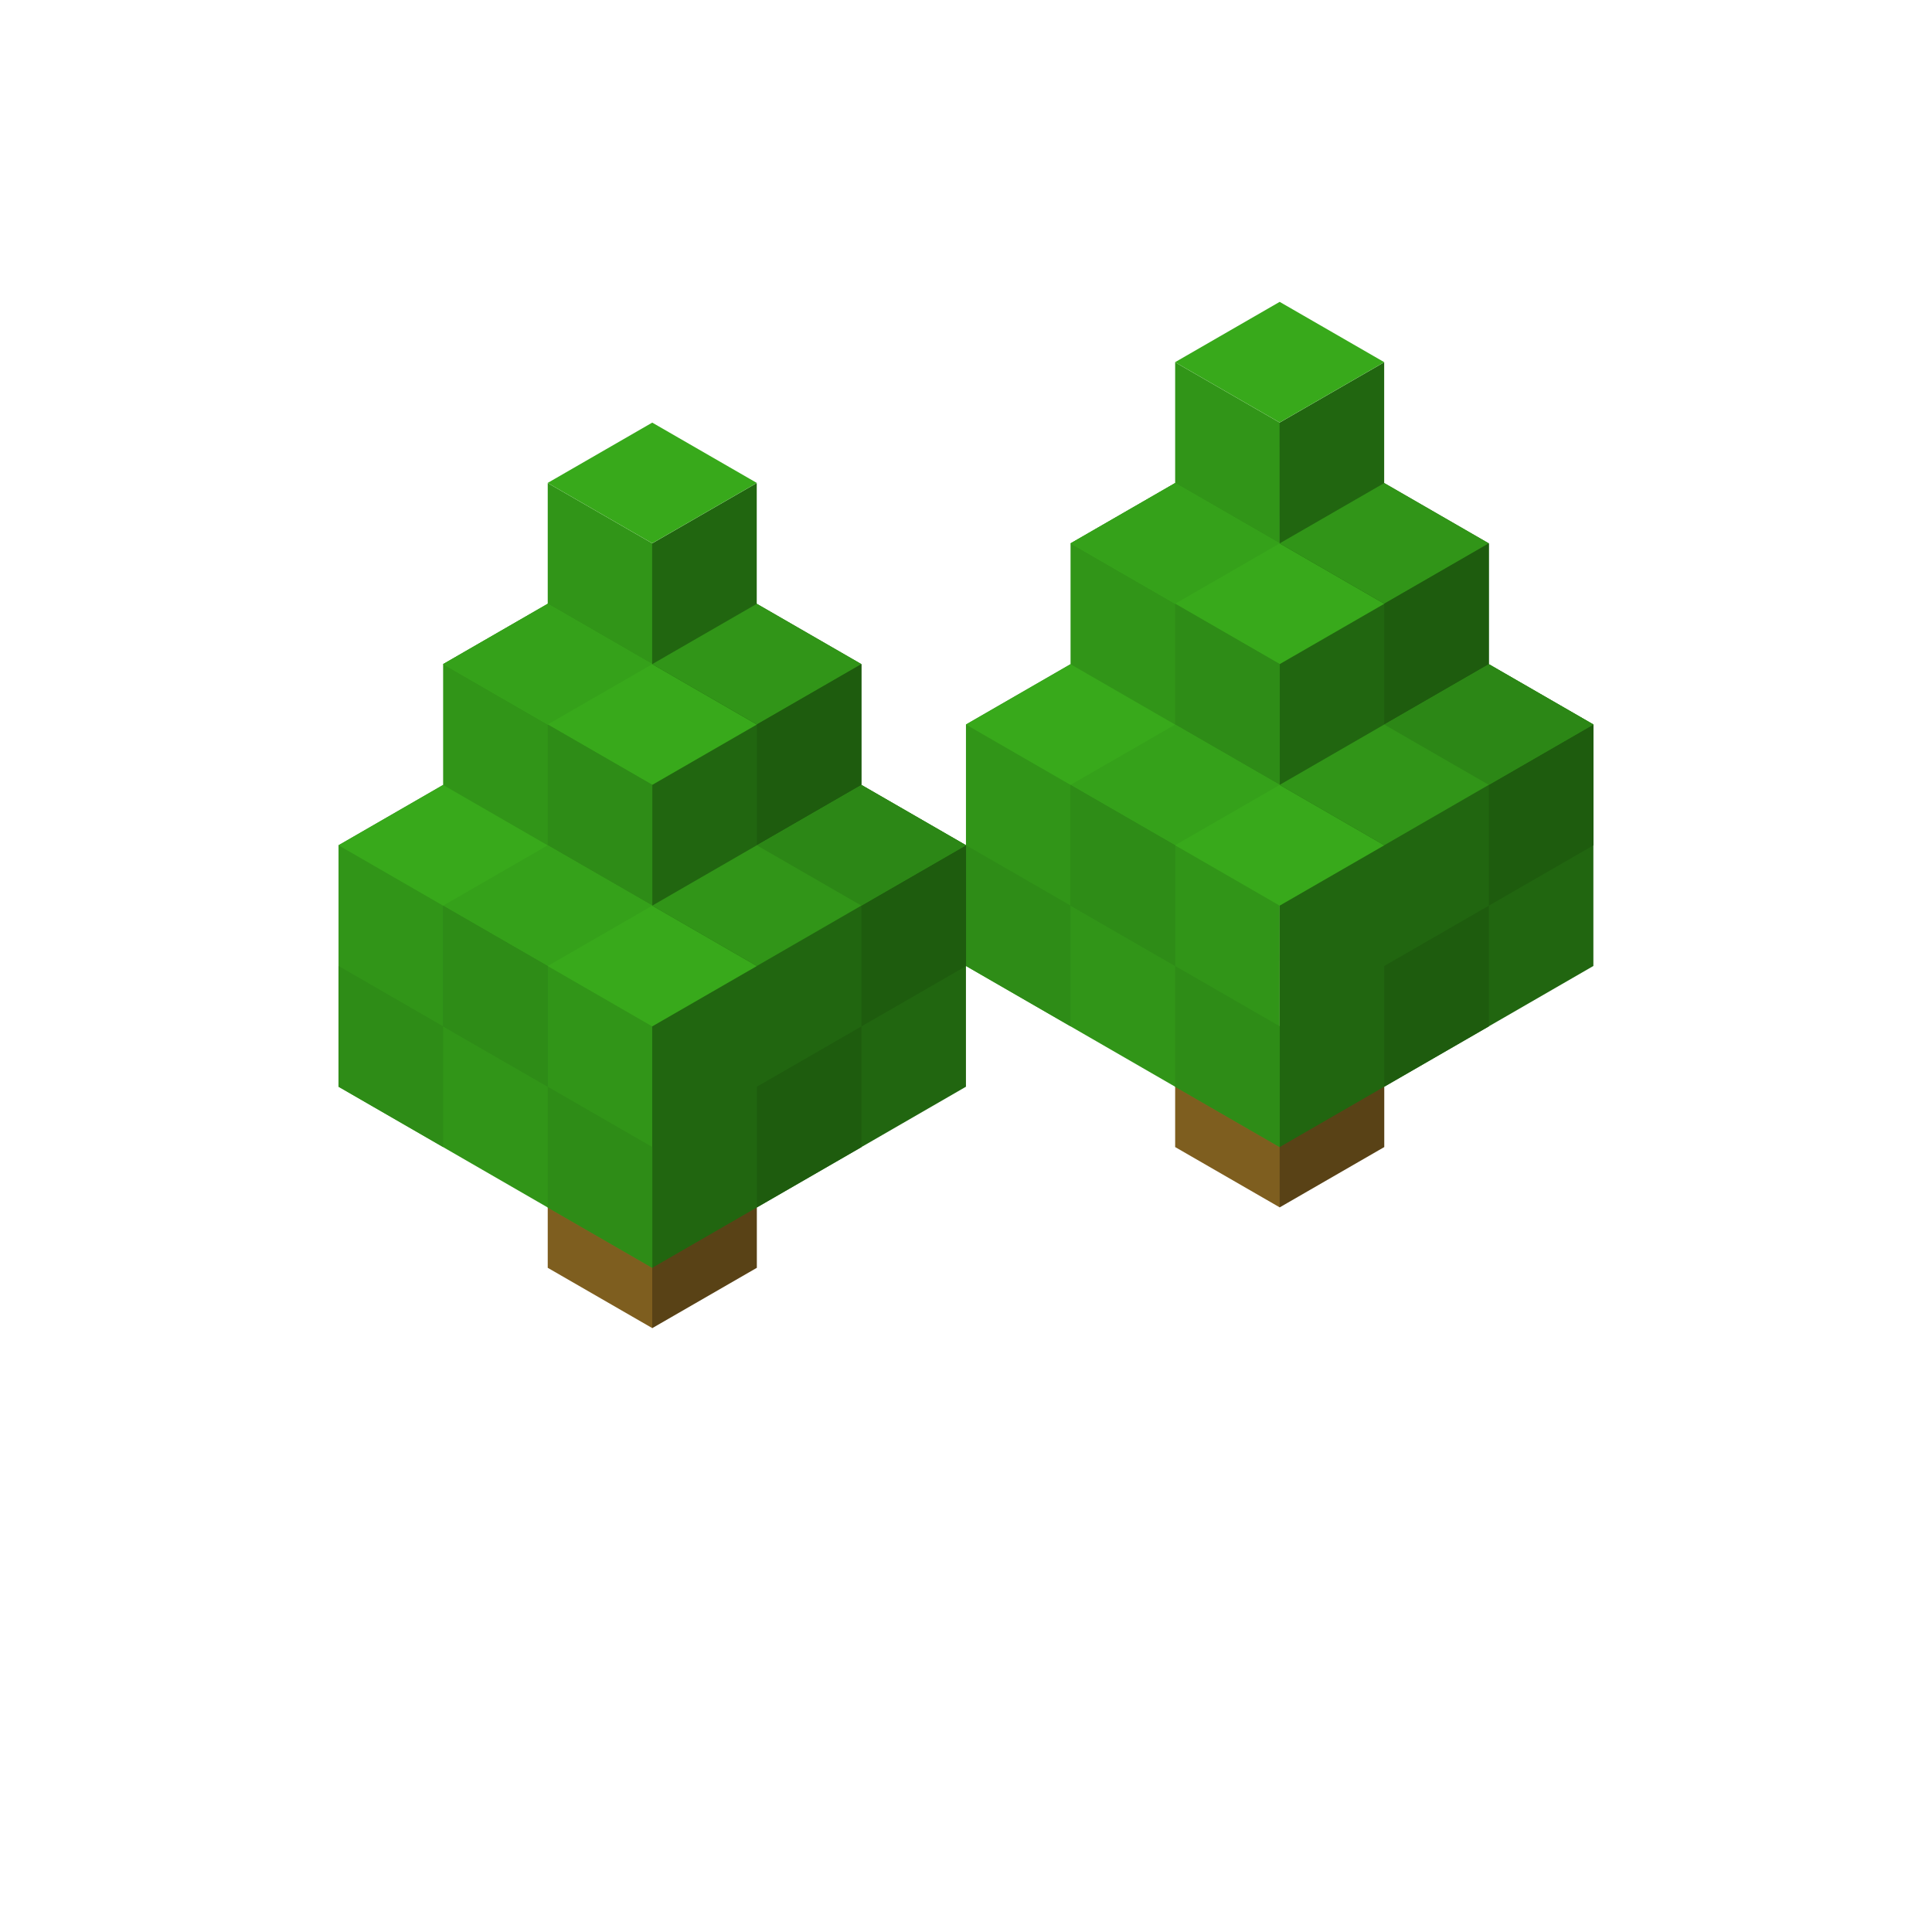
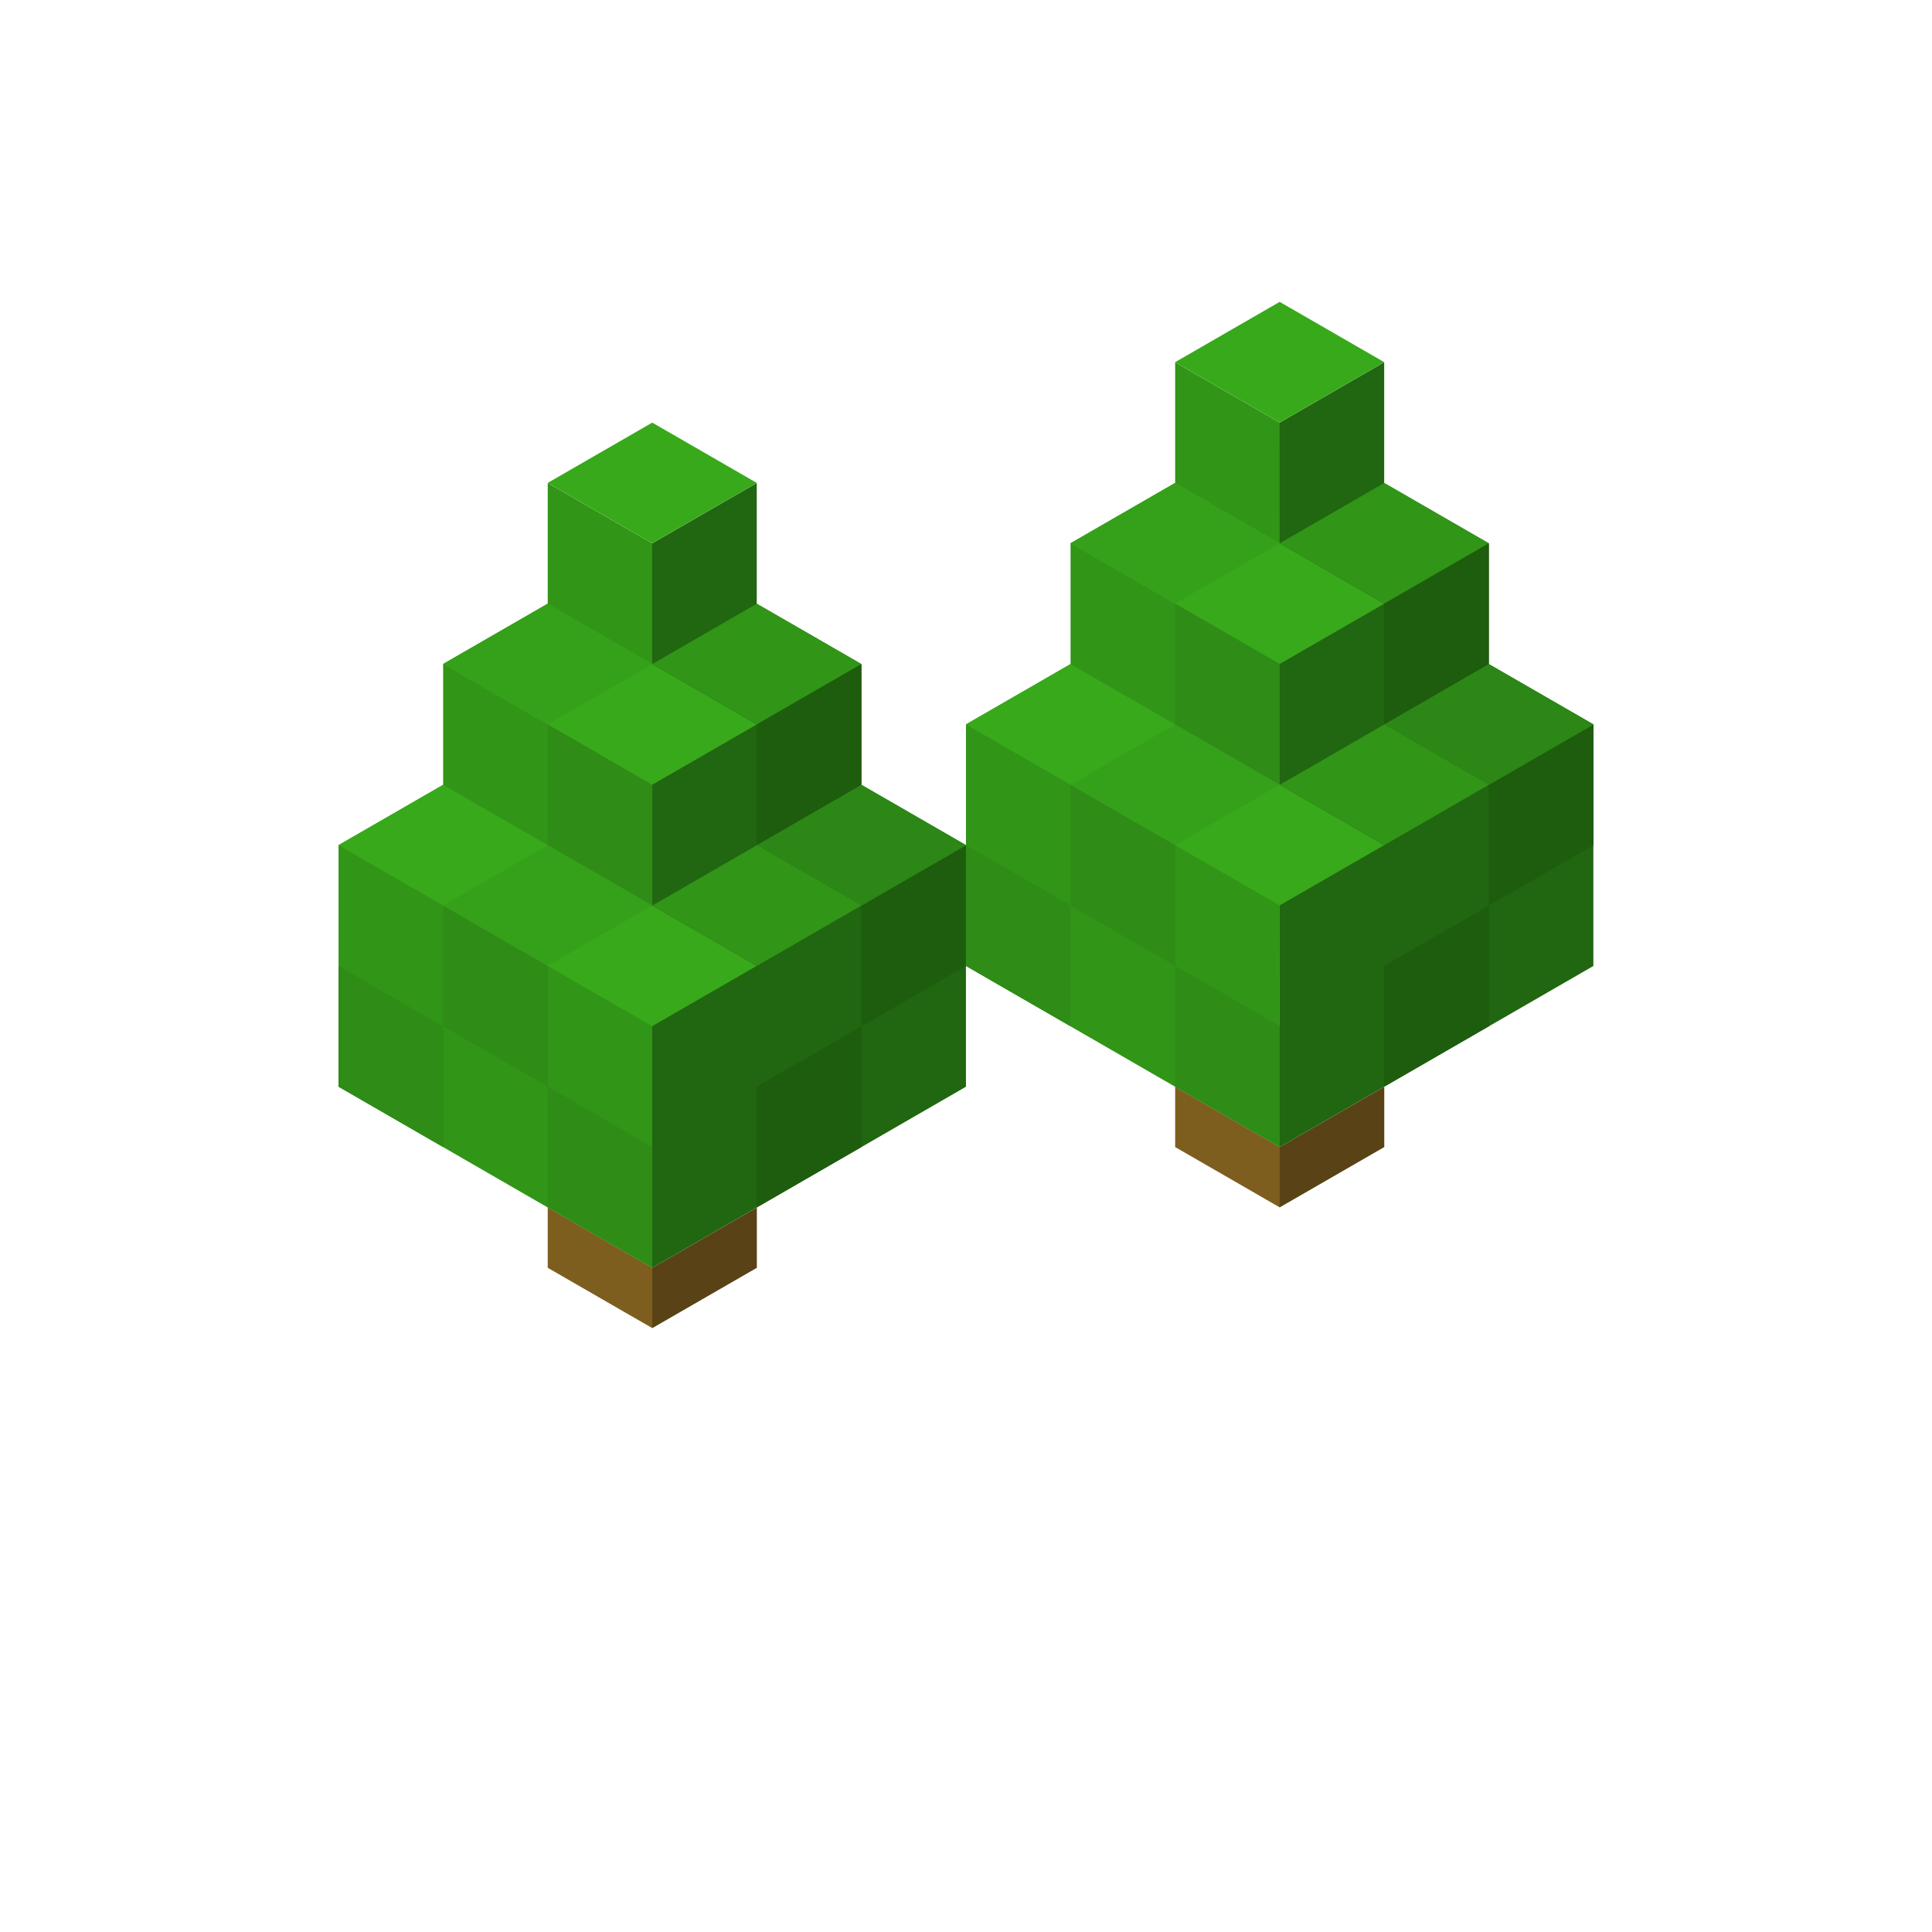
- <svg xmlns="http://www.w3.org/2000/svg" width="80" height="80" viewBox="0 0 21.167 21.167" version="1.1" id="svg8">
+ <svg xmlns="http://www.w3.org/2000/svg" xmlns:xlink="http://www.w3.org/1999/xlink" id="svg8" version="1.1" viewBox="0 0 21.167 21.167" height="80" width="80">
  <defs id="defs2" />
-   <g id="layer1" transform="translate(0,-275.8333)">
-     <g transform="translate(3.437039,-0.66146)" id="g7837">
-       <path id="path4536-4" d="m 9.438,289.062 1.146,0.661 v -1.323 l -1.146,-0.661 z" style="fill:#7e5e1f;fill-opacity:1;stroke:none;stroke-width:0.265px;stroke-linecap:butt;stroke-linejoin:miter;stroke-opacity:1" />
-       <path style="fill:#594216;fill-opacity:1;stroke:none;stroke-width:0.265px;stroke-linecap:butt;stroke-linejoin:miter;stroke-opacity:1" d="m 11.729,289.062 -1.146,0.661 v -1.323 l 1.146,-0.661 z" id="path4538-5" />
-       <path id="path4516-03" d="m 10.583,289.062 -3.437,-1.984 v -2.646 l 1.146,-0.661 v -1.323 l 1.146,-0.661 v -1.323 l 1.146,0.661 z" style="opacity:1;vector-effect:none;fill:#319518;fill-opacity:1;stroke:none;stroke-width:0.265px;stroke-linecap:butt;stroke-linejoin:miter;stroke-miterlimit:4;stroke-dasharray:none;stroke-dashoffset:0;stroke-opacity:1" />
-       <path style="opacity:1;vector-effect:none;fill:#216610;fill-opacity:1;stroke:none;stroke-width:0.265px;stroke-linecap:butt;stroke-linejoin:miter;stroke-miterlimit:4;stroke-dasharray:none;stroke-dashoffset:0;stroke-opacity:1" d="m 10.583,289.062 3.437,-1.984 v -2.646 l -1.146,-0.661 v -1.323 l -1.146,-0.661 v -1.323 l -1.146,0.661 z" id="path4534-61" />
-       <path style="opacity:1;vector-effect:none;fill:#38a91b;fill-opacity:1;stroke:none;stroke-width:0.265px;stroke-linecap:butt;stroke-linejoin:miter;stroke-miterlimit:4;stroke-dasharray:none;stroke-dashoffset:0;stroke-opacity:1" d="m 10.583,283.771 -2.291,-1.323 1.146,-0.661 2.291,1.323 z" id="path4556-0" />
-       <path id="path4558-63" d="m 11.729,283.109 1.146,-0.661 -1.146,-0.661 -1.146,0.661 z" style="opacity:1;vector-effect:none;fill:#319518;fill-opacity:1;stroke:none;stroke-width:0.265px;stroke-linecap:butt;stroke-linejoin:miter;stroke-miterlimit:4;stroke-dasharray:none;stroke-dashoffset:0;stroke-opacity:1" />
-       <path style="opacity:1;vector-effect:none;fill:#319518;fill-opacity:1;stroke:none;stroke-width:0.265px;stroke-linecap:butt;stroke-linejoin:miter;stroke-miterlimit:4;stroke-dasharray:none;stroke-dashoffset:0;stroke-opacity:1" d="m 11.729,285.755 2.291,-1.323 -1.146,-0.661 -2.291,1.323 z" id="path4574-20" />
-       <path id="path4576-6" d="m 10.583,279.802 1.146,0.661 -1.146,0.661 -1.146,-0.661 z" style="opacity:1;vector-effect:none;fill:#38a91b;fill-opacity:1;stroke:none;stroke-width:0.265px;stroke-linecap:butt;stroke-linejoin:miter;stroke-miterlimit:4;stroke-dasharray:none;stroke-dashoffset:0;stroke-opacity:1" />
-       <path id="path4540-1" d="m 10.583,286.417 -3.437,-1.984 1.146,-0.661 3.437,1.984 z" style="opacity:1;vector-effect:none;fill:#38a91b;fill-opacity:1;stroke:none;stroke-width:0.265px;stroke-linecap:butt;stroke-linejoin:miter;stroke-miterlimit:4;stroke-dasharray:none;stroke-dashoffset:0;stroke-opacity:1" />
-       <path id="path6388-5" d="m 9.438,288.401 v -1.323 l 1.146,0.661 v 1.323 z" style="opacity:1;vector-effect:none;fill:#2e8c17;fill-opacity:1;stroke:none;stroke-width:0.265px;stroke-linecap:butt;stroke-linejoin:miter;stroke-miterlimit:4;stroke-dasharray:none;stroke-dashoffset:0;stroke-opacity:1" />
-       <path style="opacity:1;vector-effect:none;fill:#2e8c17;fill-opacity:1;stroke:none;stroke-width:0.265px;stroke-linecap:butt;stroke-linejoin:miter;stroke-miterlimit:4;stroke-dasharray:none;stroke-dashoffset:0;stroke-opacity:1" d="m 8.292,286.417 v -1.323 l 1.146,0.661 v 1.323 z" id="path6404-5" />
-       <path id="path6406-4" d="m 9.438,284.432 v -1.323 l 1.146,0.661 v 1.323 z" style="opacity:1;vector-effect:none;fill:#2e8c17;fill-opacity:1;stroke:none;stroke-width:0.265px;stroke-linecap:butt;stroke-linejoin:miter;stroke-miterlimit:4;stroke-dasharray:none;stroke-dashoffset:0;stroke-opacity:1" />
-       <path style="opacity:1;vector-effect:none;fill:#35a11a;fill-opacity:1;stroke:none;stroke-width:0.265px;stroke-linecap:butt;stroke-linejoin:miter;stroke-miterlimit:4;stroke-dasharray:none;stroke-dashoffset:0;stroke-opacity:1" d="m 9.438,283.109 -1.146,-0.661 1.146,-0.661 1.146,0.661 z" id="path6433-7" />
-       <path id="path6435-6" d="m 11.729,287.078 1.146,-0.661 v 1.323 l -1.146,0.661 z" style="opacity:1;vector-effect:none;fill:#1e5c0e;fill-opacity:1;stroke:none;stroke-width:0.265px;stroke-linecap:butt;stroke-linejoin:miter;stroke-miterlimit:4;stroke-dasharray:none;stroke-dashoffset:0;stroke-opacity:1" />
-       <path id="path6435-0-5" d="m 12.875,285.094 1.146,-0.661 v 1.323 l -1.146,0.661 z" style="opacity:1;vector-effect:none;fill:#1e5c0e;fill-opacity:1;stroke:none;stroke-width:0.265px;stroke-linecap:butt;stroke-linejoin:miter;stroke-miterlimit:4;stroke-dasharray:none;stroke-dashoffset:0;stroke-opacity:1" />
-       <path style="opacity:1;vector-effect:none;fill:#1e5c0e;fill-opacity:1;stroke:none;stroke-width:0.265px;stroke-linecap:butt;stroke-linejoin:miter;stroke-miterlimit:4;stroke-dasharray:none;stroke-dashoffset:0;stroke-opacity:1" d="m 11.729,283.109 1.146,-0.661 v 1.323 l -1.146,0.661 z" id="path6466-6" />
-       <path style="opacity:1;vector-effect:none;fill:#35a11a;fill-opacity:1;stroke:none;stroke-width:0.265px;stroke-linecap:butt;stroke-linejoin:miter;stroke-miterlimit:4;stroke-dasharray:none;stroke-dashoffset:0;stroke-opacity:1" d="m 9.438,285.755 -1.146,-0.661 1.146,-0.661 1.146,0.661 z" id="path6468-9" />
-       <path id="path7748" d="m 8.292,286.417 v -1.323 l 1.146,0.661 v 1.323 z" style="opacity:1;vector-effect:none;fill:#2e8c17;fill-opacity:1;stroke:none;stroke-width:0.265px;stroke-linecap:butt;stroke-linejoin:miter;stroke-miterlimit:4;stroke-dasharray:none;stroke-dashoffset:0;stroke-opacity:1" />
-       <path style="opacity:1;vector-effect:none;fill:#2e8c17;fill-opacity:1;stroke:none;stroke-width:0.265px;stroke-linecap:butt;stroke-linejoin:miter;stroke-miterlimit:4;stroke-dasharray:none;stroke-dashoffset:0;stroke-opacity:1" d="m 7.146,287.078 v -1.323 l 1.146,0.661 v 1.323 z" id="path7770" />
-       <path id="path7772" d="m 12.875,285.094 -1.146,-0.661 1.146,-0.661 1.146,0.661 z" style="opacity:1;vector-effect:none;fill:#2c8716;fill-opacity:1;stroke:none;stroke-width:0.265px;stroke-linecap:butt;stroke-linejoin:miter;stroke-miterlimit:4;stroke-dasharray:none;stroke-dashoffset:0;stroke-opacity:1" />
+   <g transform="translate(0,-275.8333)" id="layer1">
+     <g id="g4571" transform="translate(-3.437025,0.661465)">
+       <path style="fill:#7e5e1f;fill-opacity:1;stroke:none;stroke-width:0.265px;stroke-linecap:butt;stroke-linejoin:miter;stroke-opacity:1" d="m 9.438,289.062 1.146,0.661 v -0.661 l -1.146,-0.661 z" id="path4536" />
+       <path id="path4538" d="m 11.729,289.062 -1.146,0.661 v -0.661 l 1.146,-0.661 z" style="fill:#594216;fill-opacity:1;stroke:none;stroke-width:0.265px;stroke-linecap:butt;stroke-linejoin:miter;stroke-opacity:1" />
+       <path style="opacity:1;vector-effect:none;fill:#319518;fill-opacity:1;stroke:none;stroke-width:0.265px;stroke-linecap:butt;stroke-linejoin:miter;stroke-miterlimit:4;stroke-dasharray:none;stroke-dashoffset:0;stroke-opacity:1" d="m 10.583,289.062 -3.437,-1.984 v -2.646 l 1.146,-0.661 v -1.323 l 1.146,-0.661 v -1.323 l 1.146,0.661 z" id="path4516" />
+       <path style="opacity:1;vector-effect:none;fill:#216610;fill-opacity:1;stroke:none;stroke-width:0.265px;stroke-linecap:butt;stroke-linejoin:miter;stroke-miterlimit:4;stroke-dasharray:none;stroke-dashoffset:0;stroke-opacity:1" d="m 10.583,289.062 3.437,-1.984 v -2.646 l -1.146,-0.661 v -1.323 l -1.146,-0.661 v -1.323 l -1.146,0.661 z" id="path4534" />
+       <path style="opacity:1;vector-effect:none;fill:#38a91b;fill-opacity:1;stroke:none;stroke-width:0.265px;stroke-linecap:butt;stroke-linejoin:miter;stroke-miterlimit:4;stroke-dasharray:none;stroke-dashoffset:0;stroke-opacity:1" d="m 10.583,279.802 -1.146,0.661 1.146,0.661 1.146,-0.661 z m -1.146,1.984 -1.146,0.661 2.291,1.323 1.146,-0.661 z m -1.146,1.984 -1.146,0.661 3.437,1.984 1.146,-0.661 z" id="path4556" />
+       <path style="opacity:1;vector-effect:none;fill:#319518;fill-opacity:1;stroke:none;stroke-width:0.265px;stroke-linecap:butt;stroke-linejoin:miter;stroke-miterlimit:4;stroke-dasharray:none;stroke-dashoffset:0;stroke-opacity:1" d="m 11.729,281.786 -1.146,0.661 1.146,0.661 1.146,-0.661 z m 1.146,1.984 -2.291,1.323 1.146,0.661 2.291,-1.323 z" id="path4558" />
+       <path style="opacity:1;vector-effect:none;fill:#2e8c17;fill-opacity:1;stroke:none;stroke-width:0.265px;stroke-linecap:butt;stroke-linejoin:miter;stroke-miterlimit:4;stroke-dasharray:none;stroke-dashoffset:0;stroke-opacity:1" d="m 9.438,283.109 v 1.323 l 1.146,0.661 v -1.323 z m -1.146,1.984 v 1.323 l 1.146,0.661 v -1.323 z m 1.146,1.984 v 1.323 l 1.146,0.661 v -1.323 z M 8.292,286.417 7.146,285.755 v 1.323 l 1.146,0.661 z" id="path6388-3" />
+       <path style="opacity:1;vector-effect:none;fill:#35a11a;fill-opacity:1;stroke:none;stroke-width:0.265px;stroke-linecap:butt;stroke-linejoin:miter;stroke-miterlimit:4;stroke-dasharray:none;stroke-dashoffset:0;stroke-opacity:1" d="m 9.438,281.786 -1.146,0.661 1.146,0.661 1.146,-0.661 z m 0,2.646 -1.146,0.661 1.146,0.661 1.146,-0.661 z" id="path6433-6" />
+       <path style="opacity:1;vector-effect:none;fill:#1e5c0e;fill-opacity:1;stroke:none;stroke-width:0.265px;stroke-linecap:butt;stroke-linejoin:miter;stroke-miterlimit:4;stroke-dasharray:none;stroke-dashoffset:0;stroke-opacity:1" d="m 12.875,282.448 -1.146,0.661 v 1.323 l 1.146,-0.661 z m 1.146,1.984 -1.146,0.661 v 1.323 l 1.146,-0.661 z m -1.146,1.984 -1.146,0.661 v 1.323 l 1.146,-0.661 z" id="path6435-7" />
+       <path style="opacity:1;vector-effect:none;fill:#2c8716;fill-opacity:1;stroke:none;stroke-width:0.265px;stroke-linecap:butt;stroke-linejoin:miter;stroke-miterlimit:4;stroke-dasharray:none;stroke-dashoffset:0;stroke-opacity:1" d="m 12.875,285.094 -1.146,-0.661 1.146,-0.661 1.146,0.661 z" id="path7772-5" />
    </g>
-     <g transform="translate(-3.437038,0.6614634)" id="g7837-3">
-       <path id="path4536-45" d="m 9.438,289.062 1.146,0.661 v -1.323 l -1.146,-0.661 z" style="fill:#7e5e1f;fill-opacity:1;stroke:none;stroke-width:0.265px;stroke-linecap:butt;stroke-linejoin:miter;stroke-opacity:1" />
-       <path style="fill:#594216;fill-opacity:1;stroke:none;stroke-width:0.265px;stroke-linecap:butt;stroke-linejoin:miter;stroke-opacity:1" d="m 11.729,289.062 -1.146,0.661 v -1.323 l 1.146,-0.661 z" id="path4538-25" />
-       <path id="path4516-4" d="m 10.583,289.062 -3.437,-1.984 v -2.646 l 1.146,-0.661 v -1.323 l 1.146,-0.661 v -1.323 l 1.146,0.661 z" style="opacity:1;vector-effect:none;fill:#319518;fill-opacity:1;stroke:none;stroke-width:0.265px;stroke-linecap:butt;stroke-linejoin:miter;stroke-miterlimit:4;stroke-dasharray:none;stroke-dashoffset:0;stroke-opacity:1" />
-       <path style="opacity:1;vector-effect:none;fill:#216610;fill-opacity:1;stroke:none;stroke-width:0.265px;stroke-linecap:butt;stroke-linejoin:miter;stroke-miterlimit:4;stroke-dasharray:none;stroke-dashoffset:0;stroke-opacity:1" d="m 10.583,289.062 3.437,-1.984 v -2.646 l -1.146,-0.661 v -1.323 l -1.146,-0.661 v -1.323 l -1.146,0.661 z" id="path4534-74" />
-       <path style="opacity:1;vector-effect:none;fill:#38a91b;fill-opacity:1;stroke:none;stroke-width:0.265px;stroke-linecap:butt;stroke-linejoin:miter;stroke-miterlimit:4;stroke-dasharray:none;stroke-dashoffset:0;stroke-opacity:1" d="m 10.583,283.771 -2.291,-1.323 1.146,-0.661 2.291,1.323 z" id="path4556-4" />
-       <path id="path4558-3" d="m 11.729,283.109 1.146,-0.661 -1.146,-0.661 -1.146,0.661 z" style="opacity:1;vector-effect:none;fill:#319518;fill-opacity:1;stroke:none;stroke-width:0.265px;stroke-linecap:butt;stroke-linejoin:miter;stroke-miterlimit:4;stroke-dasharray:none;stroke-dashoffset:0;stroke-opacity:1" />
-       <path style="opacity:1;vector-effect:none;fill:#319518;fill-opacity:1;stroke:none;stroke-width:0.265px;stroke-linecap:butt;stroke-linejoin:miter;stroke-miterlimit:4;stroke-dasharray:none;stroke-dashoffset:0;stroke-opacity:1" d="m 11.729,285.755 2.291,-1.323 -1.146,-0.661 -2.291,1.323 z" id="path4574-0" />
-       <path id="path4576-7" d="m 10.583,279.802 1.146,0.661 -1.146,0.661 -1.146,-0.661 z" style="opacity:1;vector-effect:none;fill:#38a91b;fill-opacity:1;stroke:none;stroke-width:0.265px;stroke-linecap:butt;stroke-linejoin:miter;stroke-miterlimit:4;stroke-dasharray:none;stroke-dashoffset:0;stroke-opacity:1" />
-       <path id="path4540-86" d="m 10.583,286.417 -3.437,-1.984 1.146,-0.661 3.437,1.984 z" style="opacity:1;vector-effect:none;fill:#38a91b;fill-opacity:1;stroke:none;stroke-width:0.265px;stroke-linecap:butt;stroke-linejoin:miter;stroke-miterlimit:4;stroke-dasharray:none;stroke-dashoffset:0;stroke-opacity:1" />
-       <path id="path6388" d="m 9.438,288.401 v -1.323 l 1.146,0.661 v 1.323 z" style="opacity:1;vector-effect:none;fill:#2e8c17;fill-opacity:1;stroke:none;stroke-width:0.265px;stroke-linecap:butt;stroke-linejoin:miter;stroke-miterlimit:4;stroke-dasharray:none;stroke-dashoffset:0;stroke-opacity:1" />
-       <path style="opacity:1;vector-effect:none;fill:#2e8c17;fill-opacity:1;stroke:none;stroke-width:0.265px;stroke-linecap:butt;stroke-linejoin:miter;stroke-miterlimit:4;stroke-dasharray:none;stroke-dashoffset:0;stroke-opacity:1" d="m 8.292,286.417 v -1.323 l 1.146,0.661 v 1.323 z" id="path6404" />
-       <path id="path6406" d="m 9.438,284.432 v -1.323 l 1.146,0.661 v 1.323 z" style="opacity:1;vector-effect:none;fill:#2e8c17;fill-opacity:1;stroke:none;stroke-width:0.265px;stroke-linecap:butt;stroke-linejoin:miter;stroke-miterlimit:4;stroke-dasharray:none;stroke-dashoffset:0;stroke-opacity:1" />
-       <path style="opacity:1;vector-effect:none;fill:#35a11a;fill-opacity:1;stroke:none;stroke-width:0.265px;stroke-linecap:butt;stroke-linejoin:miter;stroke-miterlimit:4;stroke-dasharray:none;stroke-dashoffset:0;stroke-opacity:1" d="m 9.438,283.109 -1.146,-0.661 1.146,-0.661 1.146,0.661 z" id="path6433" />
-       <path id="path6435" d="m 11.729,287.078 1.146,-0.661 v 1.323 l -1.146,0.661 z" style="opacity:1;vector-effect:none;fill:#1e5c0e;fill-opacity:1;stroke:none;stroke-width:0.265px;stroke-linecap:butt;stroke-linejoin:miter;stroke-miterlimit:4;stroke-dasharray:none;stroke-dashoffset:0;stroke-opacity:1" />
-       <path id="path6435-0" d="m 12.875,285.094 1.146,-0.661 v 1.323 l -1.146,0.661 z" style="opacity:1;vector-effect:none;fill:#1e5c0e;fill-opacity:1;stroke:none;stroke-width:0.265px;stroke-linecap:butt;stroke-linejoin:miter;stroke-miterlimit:4;stroke-dasharray:none;stroke-dashoffset:0;stroke-opacity:1" />
-       <path style="opacity:1;vector-effect:none;fill:#1e5c0e;fill-opacity:1;stroke:none;stroke-width:0.265px;stroke-linecap:butt;stroke-linejoin:miter;stroke-miterlimit:4;stroke-dasharray:none;stroke-dashoffset:0;stroke-opacity:1" d="m 11.729,283.109 1.146,-0.661 v 1.323 l -1.146,0.661 z" id="path6466" />
-       <path style="opacity:1;vector-effect:none;fill:#35a11a;fill-opacity:1;stroke:none;stroke-width:0.265px;stroke-linecap:butt;stroke-linejoin:miter;stroke-miterlimit:4;stroke-dasharray:none;stroke-dashoffset:0;stroke-opacity:1" d="m 9.438,285.755 -1.146,-0.661 1.146,-0.661 1.146,0.661 z" id="path6468" />
-       <path id="path7748-8" d="m 8.292,286.417 v -1.323 l 1.146,0.661 v 1.323 z" style="opacity:1;vector-effect:none;fill:#2e8c17;fill-opacity:1;stroke:none;stroke-width:0.265px;stroke-linecap:butt;stroke-linejoin:miter;stroke-miterlimit:4;stroke-dasharray:none;stroke-dashoffset:0;stroke-opacity:1" />
-       <path style="opacity:1;vector-effect:none;fill:#2e8c17;fill-opacity:1;stroke:none;stroke-width:0.265px;stroke-linecap:butt;stroke-linejoin:miter;stroke-miterlimit:4;stroke-dasharray:none;stroke-dashoffset:0;stroke-opacity:1" d="m 7.146,287.078 v -1.323 l 1.146,0.661 v 1.323 z" id="path7770-8" />
-       <path id="path7772-4" d="m 12.875,285.094 -1.146,-0.661 1.146,-0.661 1.146,0.661 z" style="opacity:1;vector-effect:none;fill:#2c8716;fill-opacity:1;stroke:none;stroke-width:0.265px;stroke-linecap:butt;stroke-linejoin:miter;stroke-miterlimit:4;stroke-dasharray:none;stroke-dashoffset:0;stroke-opacity:1" />
-     </g>
+     <use height="100%" width="100%" transform="translate(6.874051,-1.322917)" id="use4578" xlink:href="#g4571" y="0" x="0" />
  </g>
</svg>
